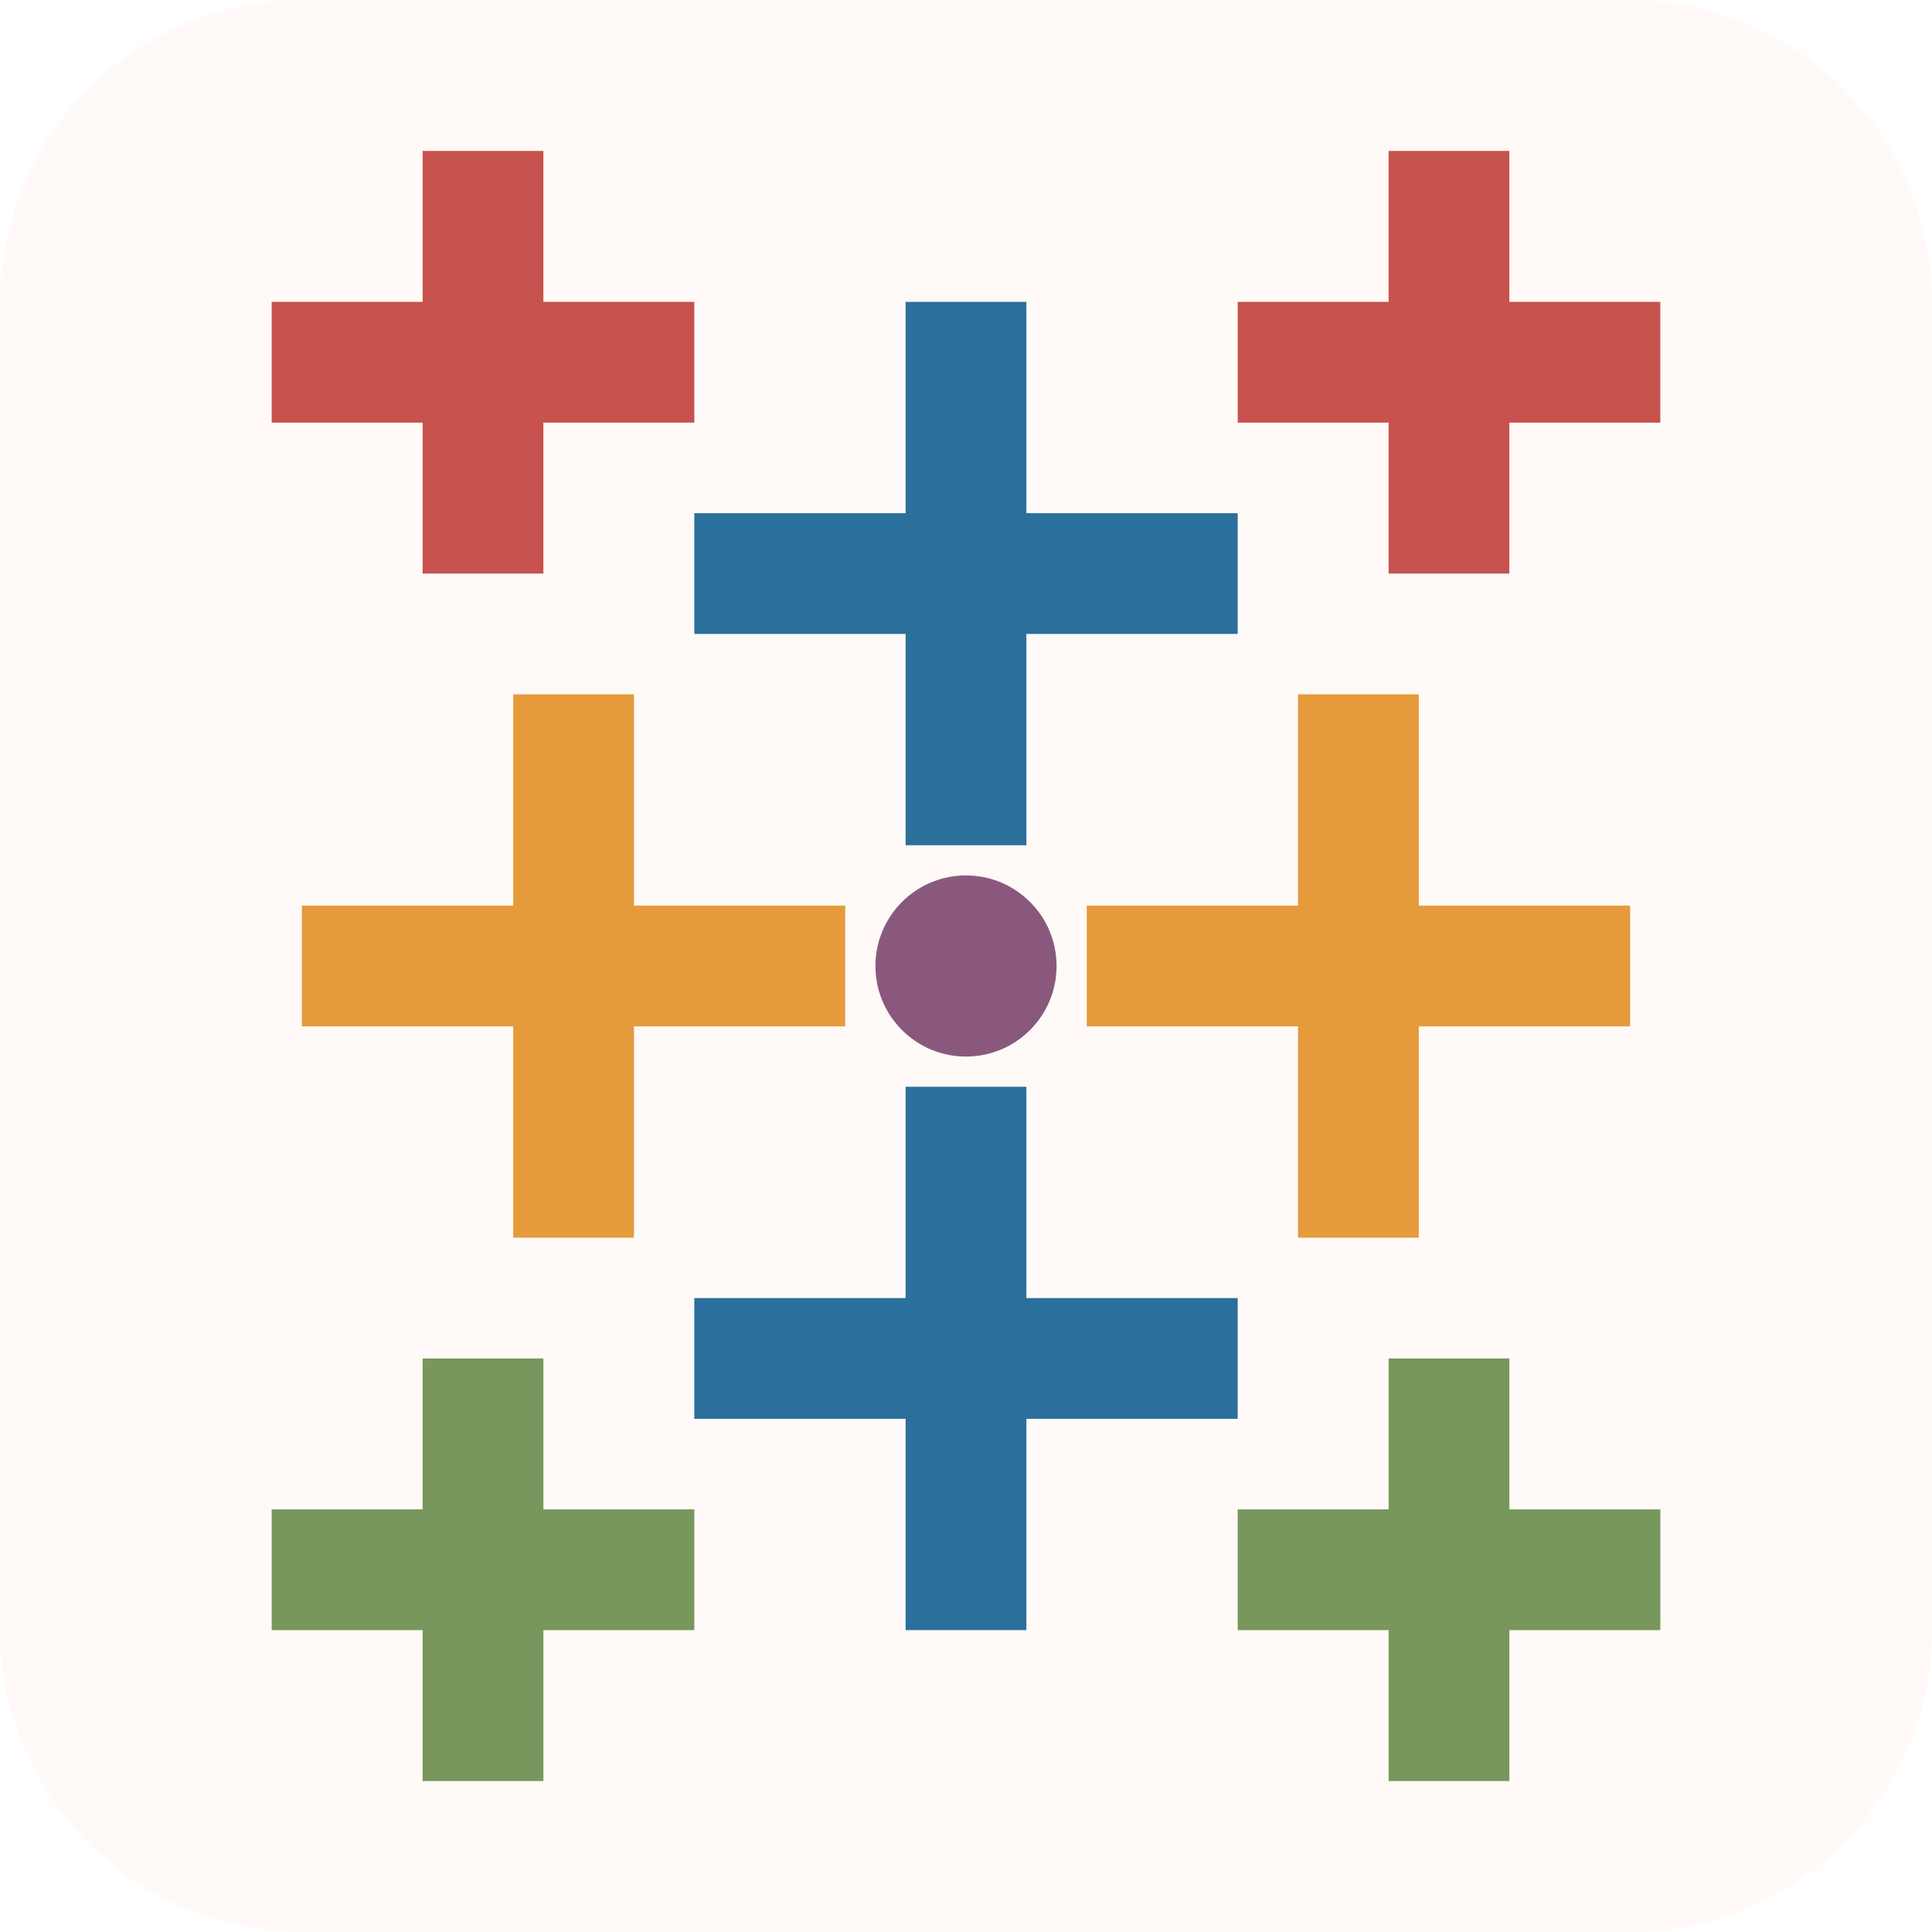
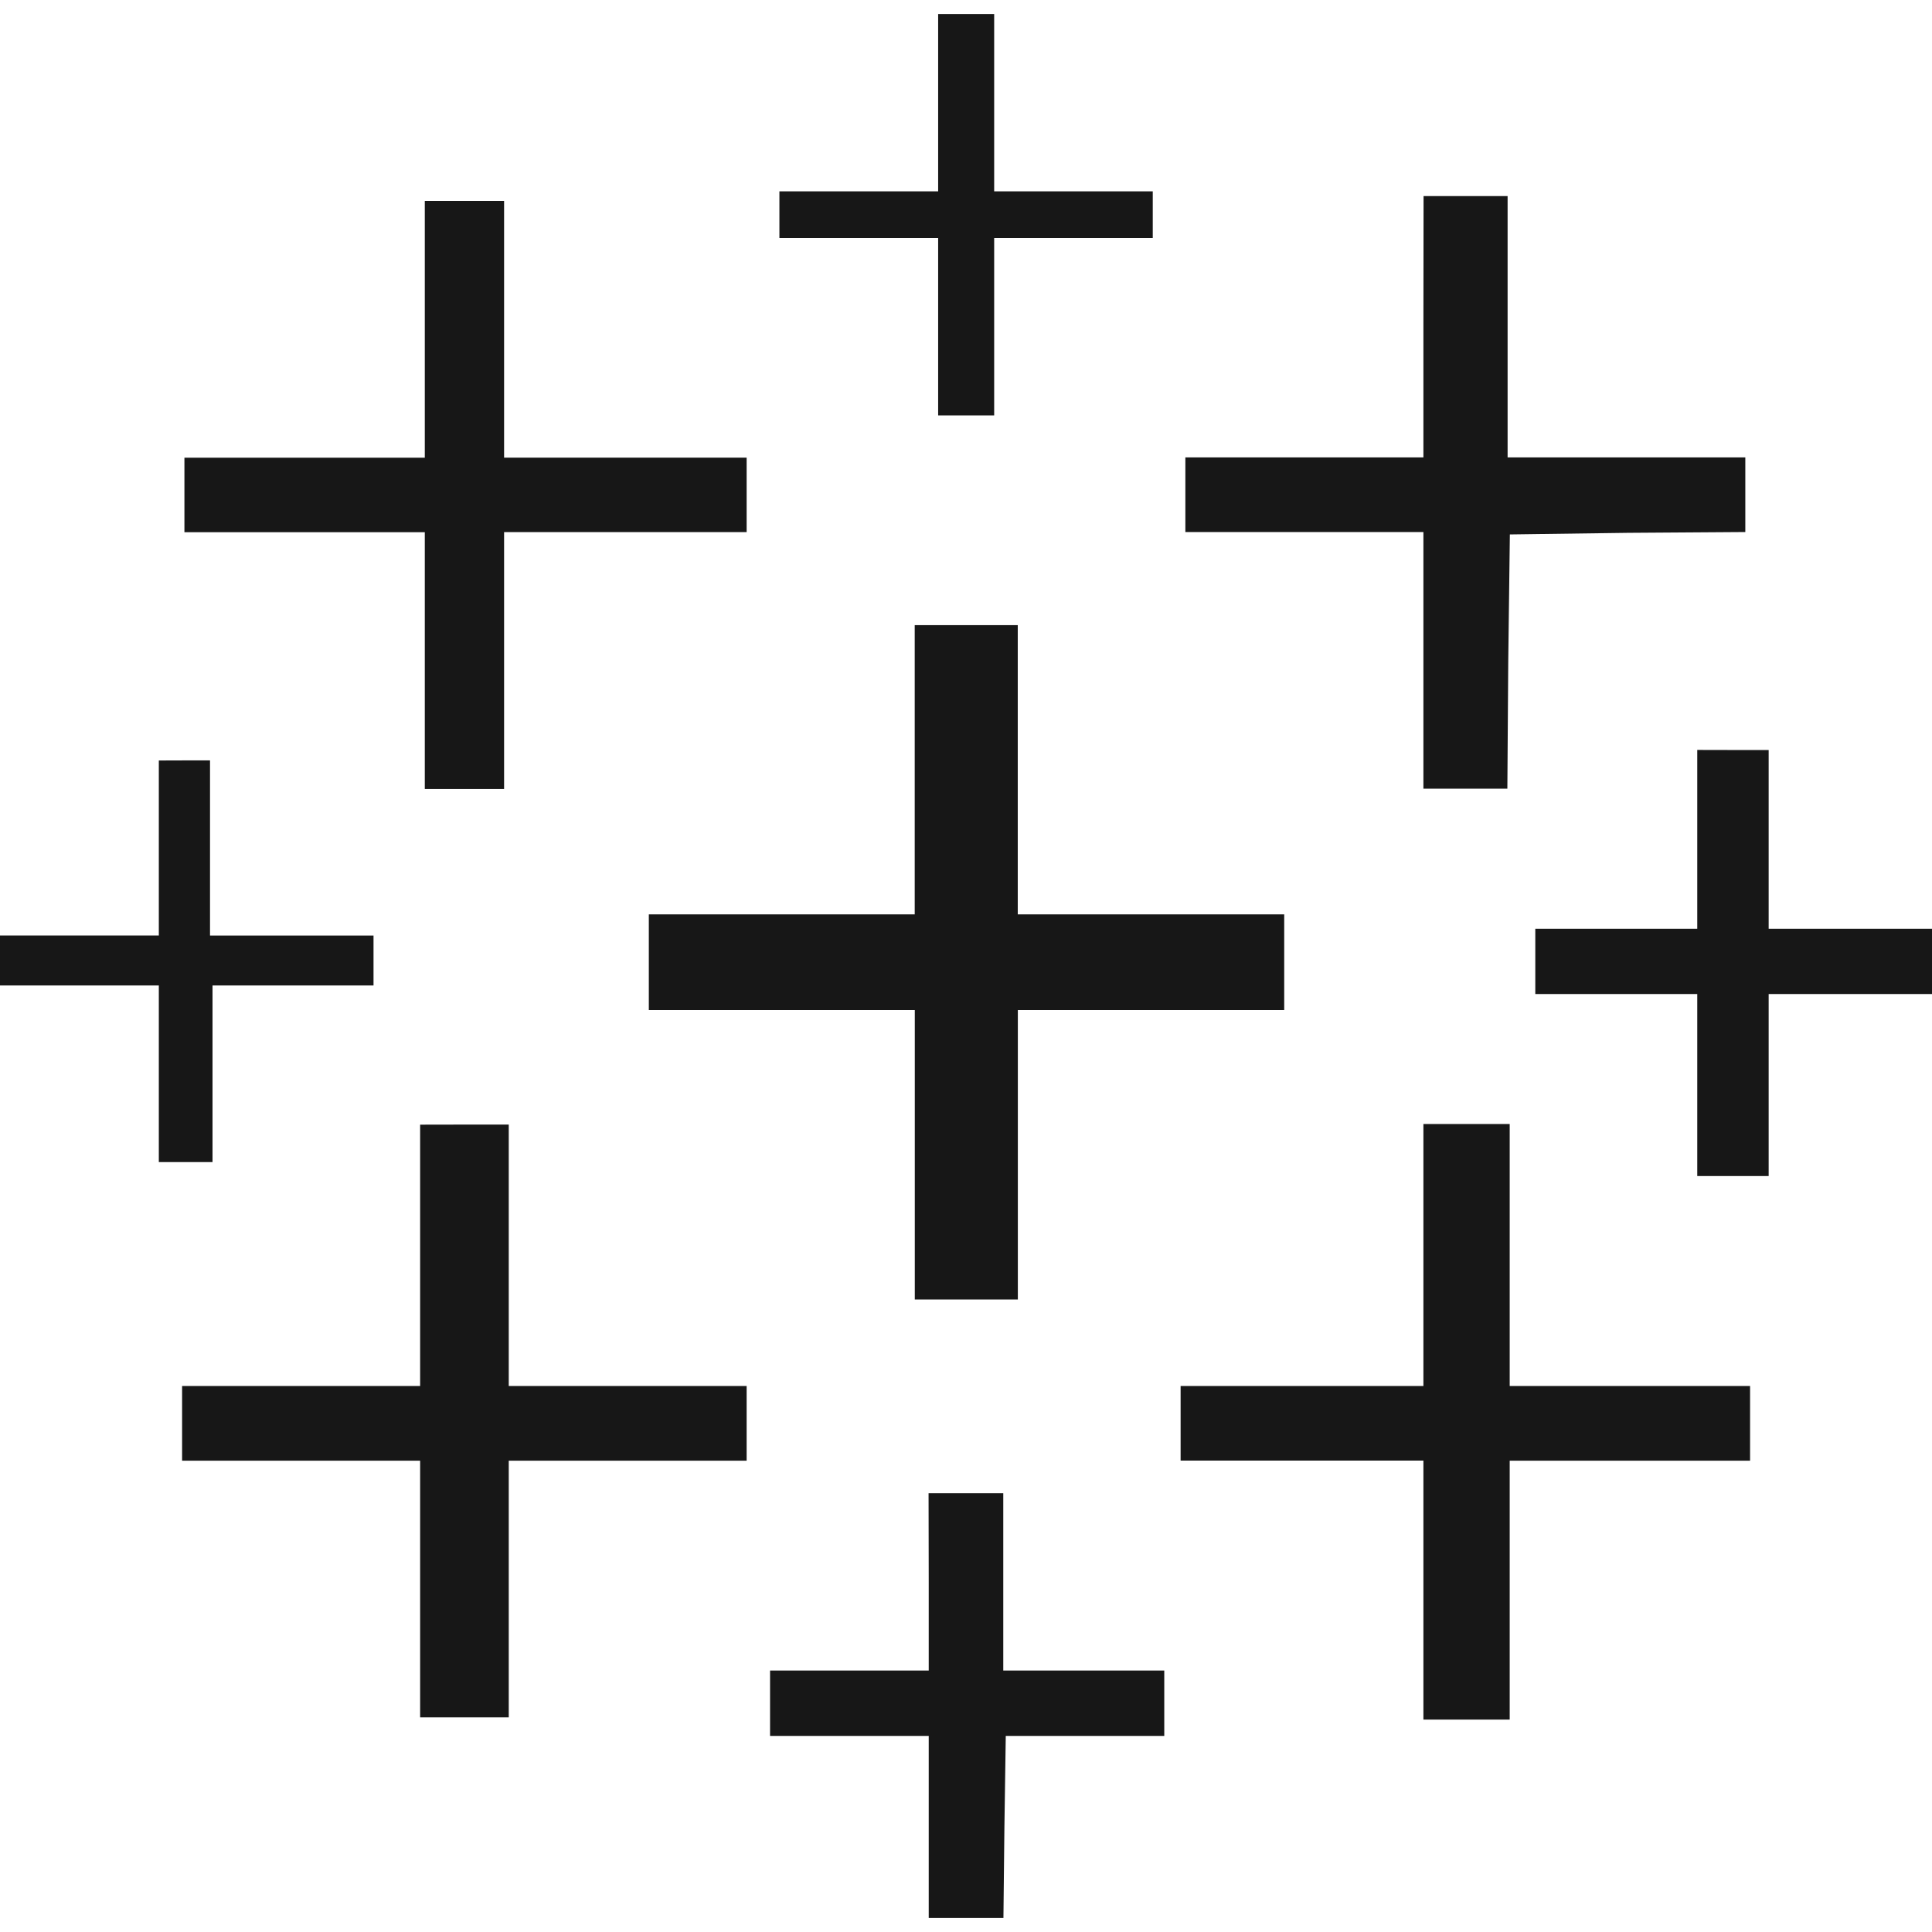
- <svg xmlns="http://www.w3.org/2000/svg" viewBox="0 0 64 64" role="img" aria-label="Tableau-inspired data mark">
-   <rect width="64" height="64" rx="10" fill="#fffaf7" />
-   <g stroke-linecap="square" stroke-width="4">
-     <path d="M32 12v14M25 19h14" stroke="#2b6f9c" />
-     <path d="M32 38v14M25 45h14" stroke="#2b6f9c" />
-     <path d="M12 32h14M19 25v14" stroke="#e59b3b" />
-     <path d="M38 32h14M45 25v14" stroke="#e59b3b" />
-     <path d="M11 12h10M16 7v10" stroke="#c7524e" />
-     <path d="M43 12h10M48 7v10" stroke="#c7524e" />
-     <path d="M11 52h10M16 47v10" stroke="#77975c" />
-     <path d="M43 52h10M48 47v10" stroke="#77975c" />
-   </g>
-   <circle cx="32" cy="32" r="3" fill="#8a587d" />
+ <svg xmlns="http://www.w3.org/2000/svg" width="64" height="64" viewBox="0 0 24 24" fill="#171717">
+   <path d="M11.654.174V2.377H9.682v.58h1.972V5.16h.696V2.957h1.97v-.58h-1.97V.174h-.348zm6.03 2.262l-.002 1.623v1.623h-2.957v.927h2.957v3.188H18.725l.011-1.582.02-1.576 1.465-.02 1.46-.01v-.927H18.728V2.436h-.522zm-12.407.06V5.686H2.291v.925H5.277V9.801h.985V6.61h3.013v-.925H6.262V2.496H5.77zm6.086 5.27v3.593H8.06v1.188h3.304v3.596h1.28v-3.596H15.953v-1.188H12.643V7.766h-.637zm9.721 1.55v2.221h-2.012v.811h2.012v2.261h.887v-2.261H24v-.811h-2.029V9.317h-.422zm-19.111.131V11.621H0v.621H1.973v2.194H2.64v-2.194h2v-.62H2.609V9.446h-.318zm15.709 4.516v3.254h-3.016v.927h3.016v3.217h1.072v-3.216H21.74v-.928H18.754v-3.254h-.533zm-12.463.008v3.246H2.262v.928h2.957v3.189H6.32v-3.189h2.955v-.928H6.32V13.97h-.55zm6.316 4.578l.002 1.103v1.1H9.566v.812h1.971v2.262h.928l.012-1.119.017-1.143H14.463v-.812h-2V18.549h-.465z" />
</svg>
